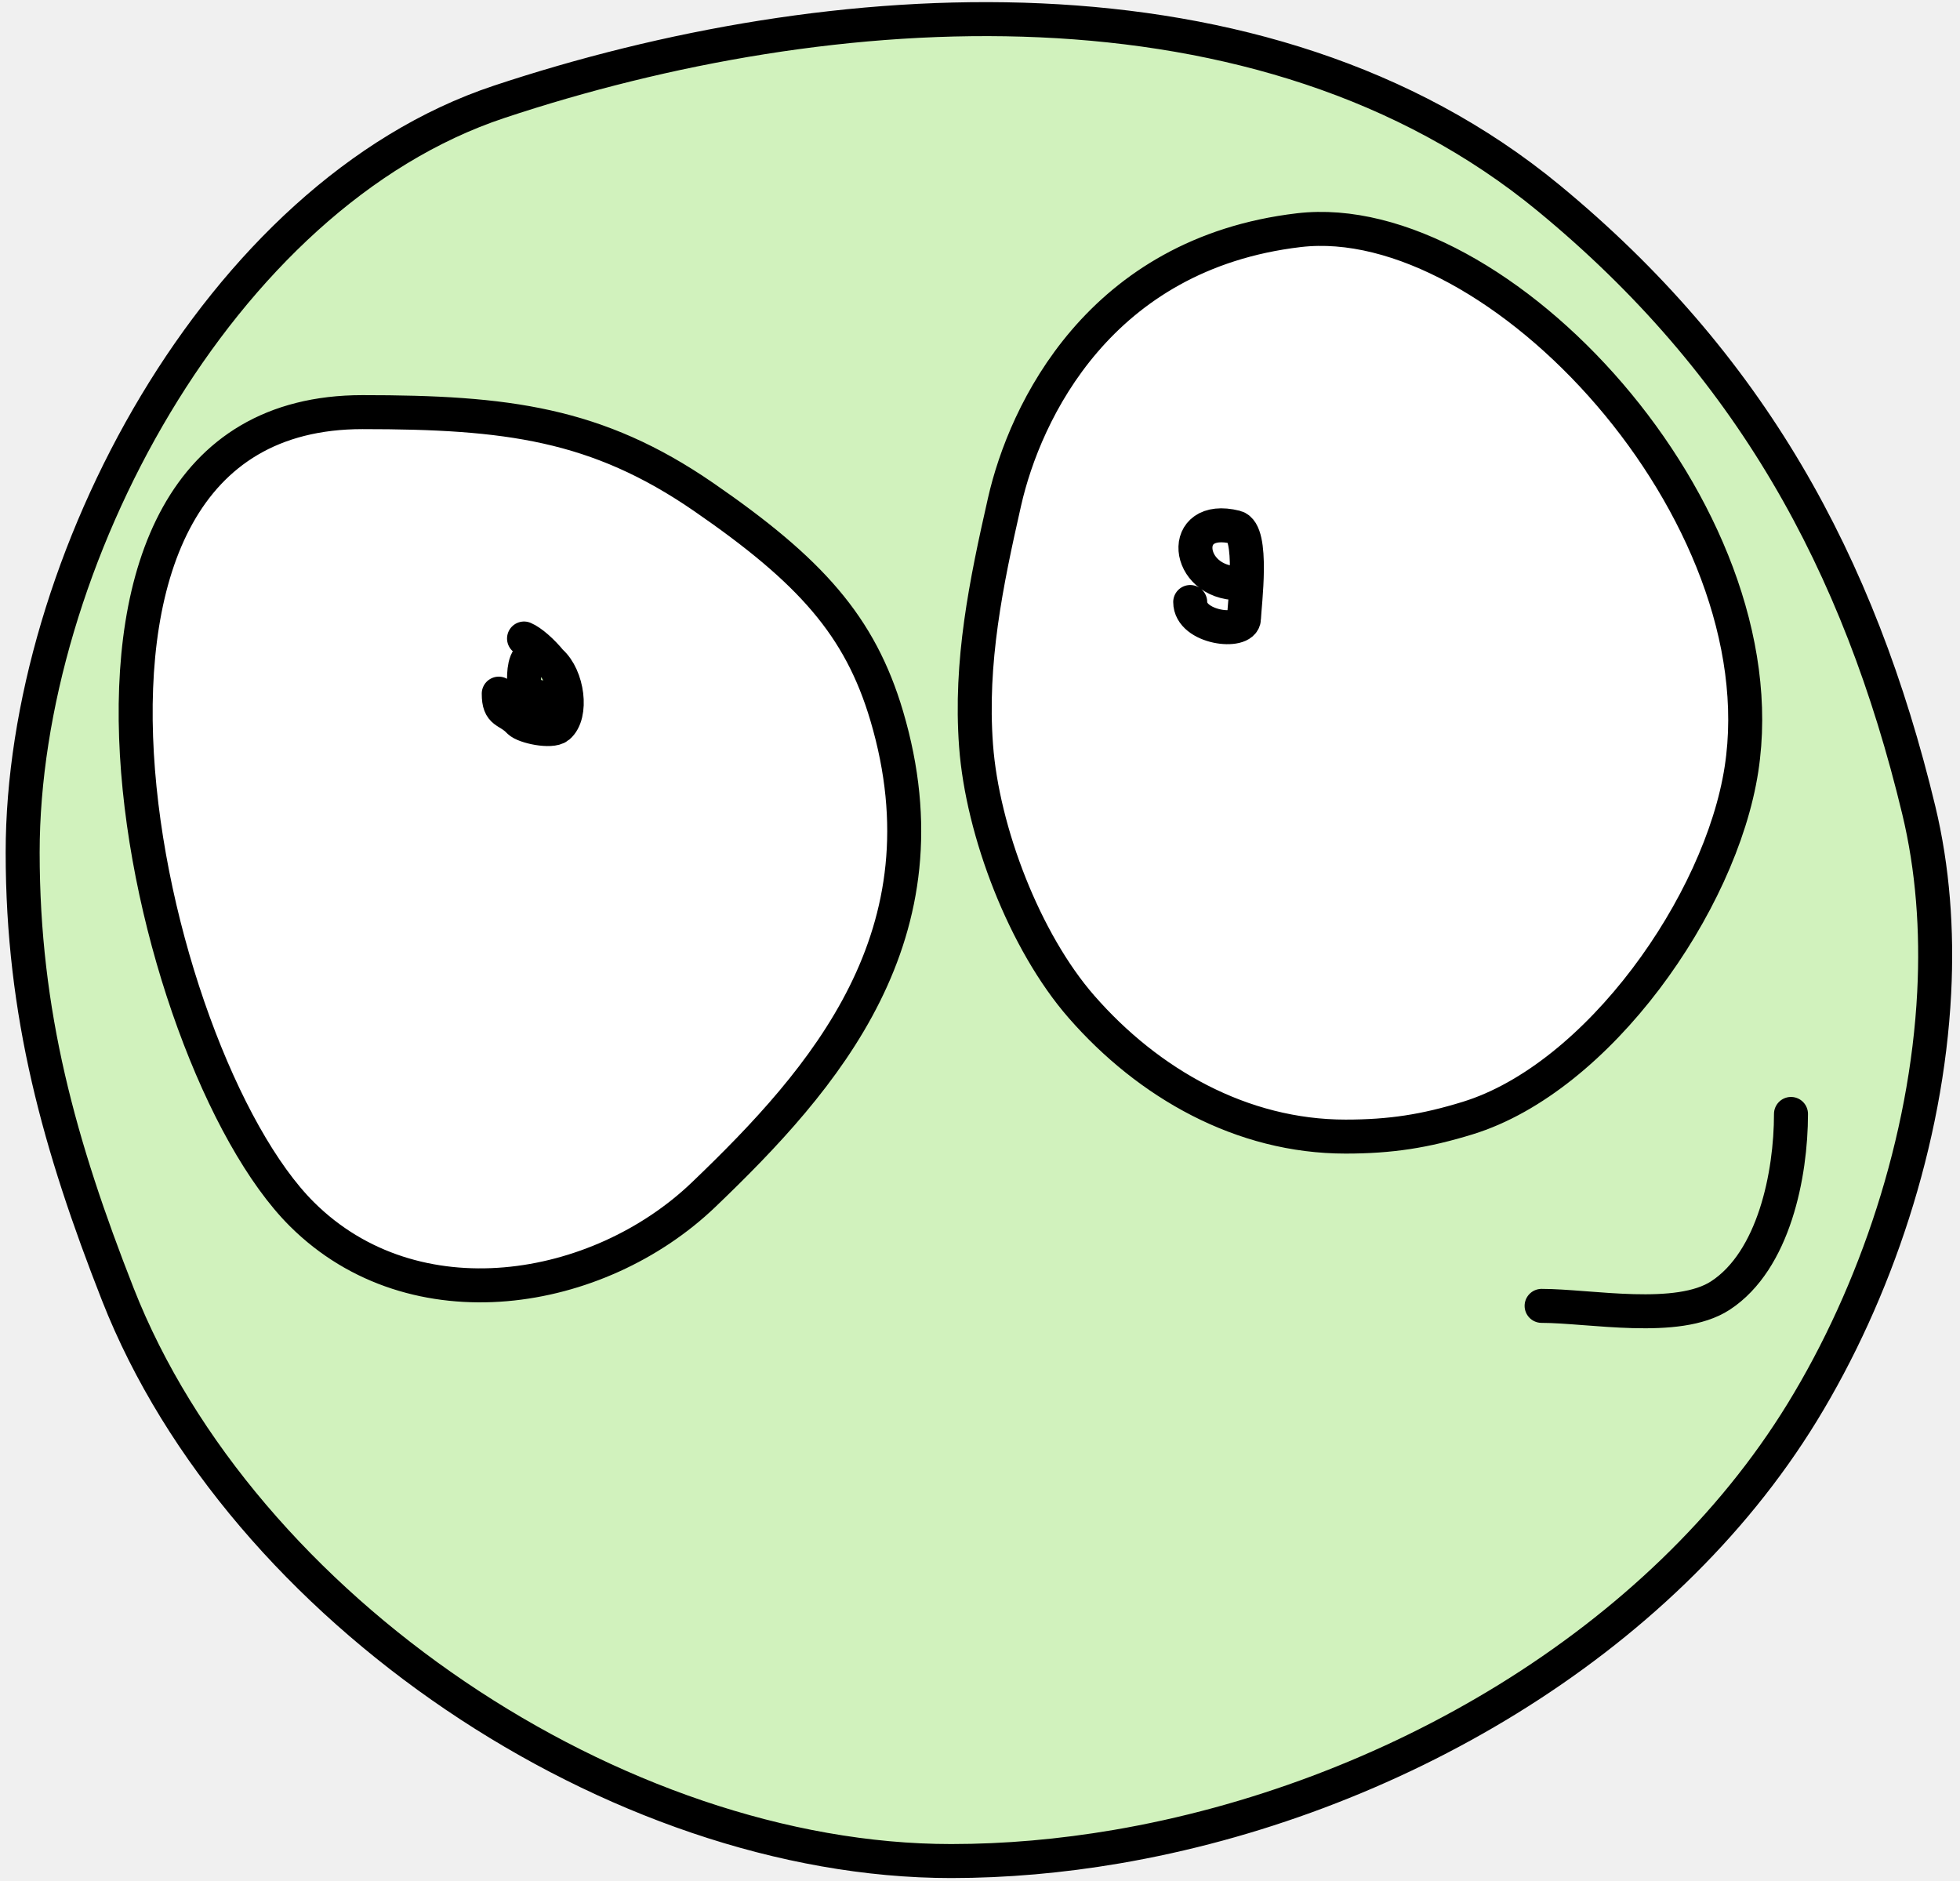
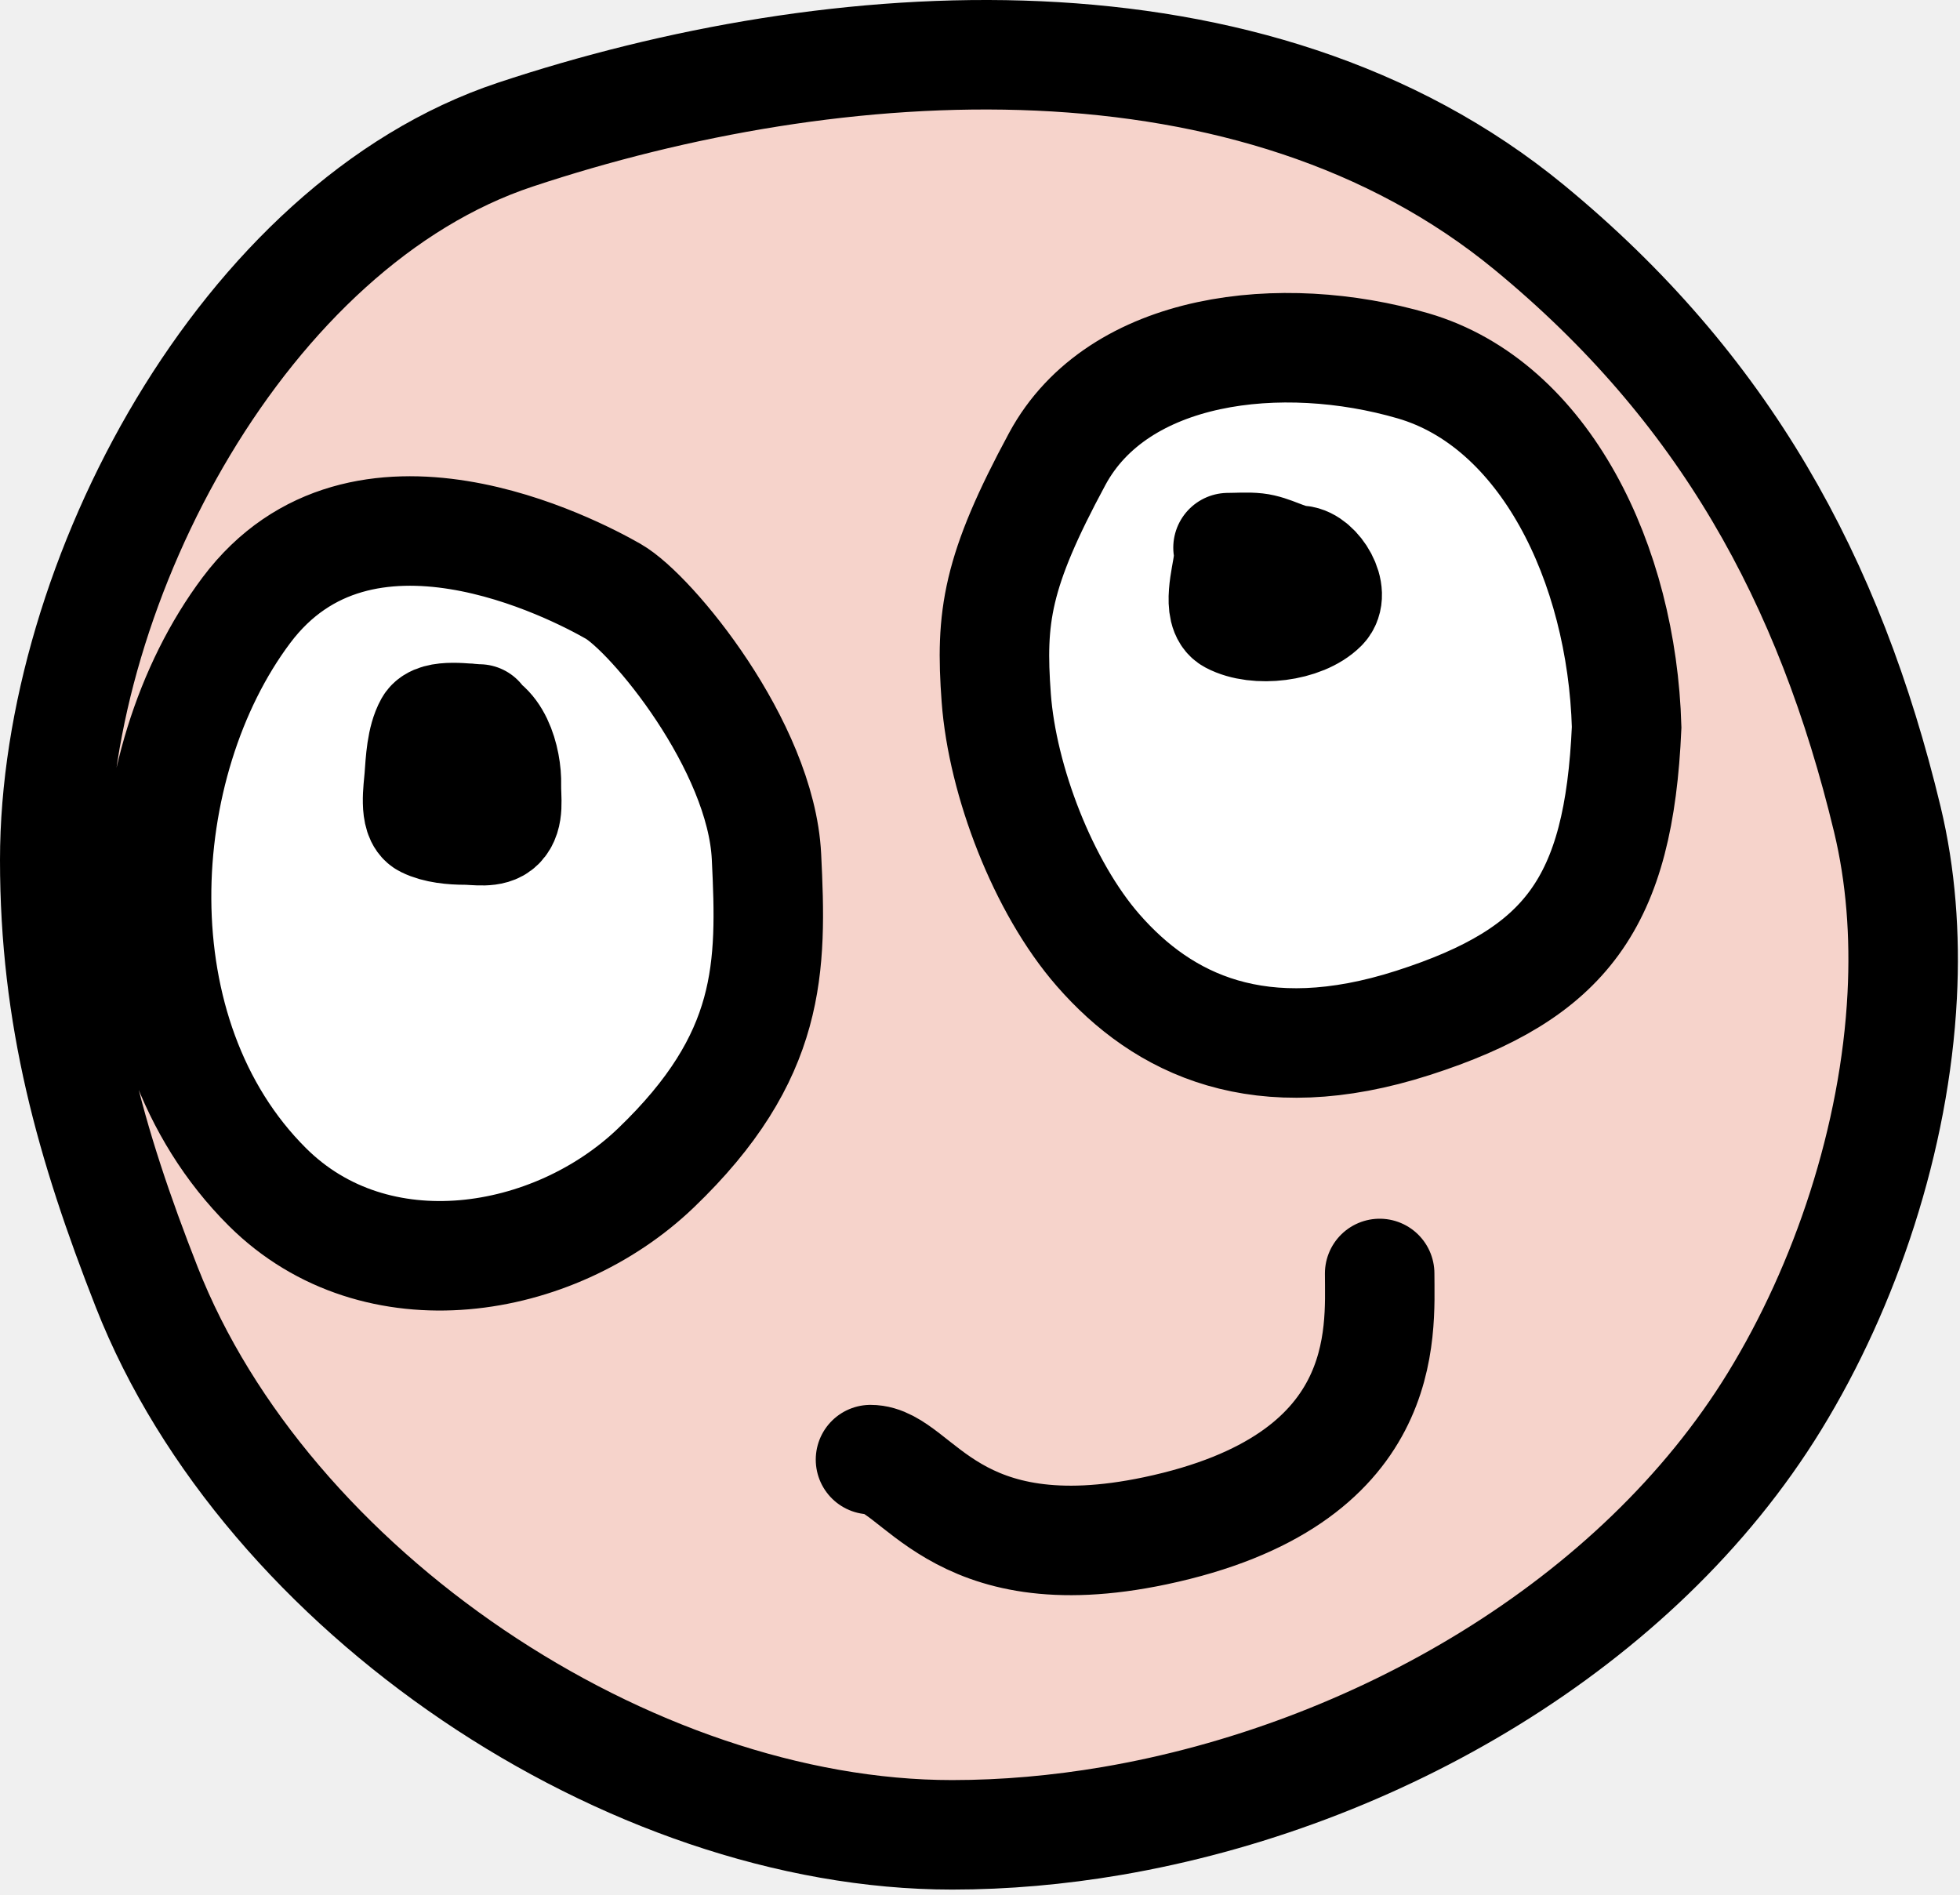
- <svg xmlns="http://www.w3.org/2000/svg" width="173" height="166" viewBox="0 0 173 166" fill="none">
-   <path d="M47.147 57.851C47.704 57.823 48.194 58.031 48.604 58.389C49.812 59.873 50.502 61.593 48.486 61.593C47.37 61.593 46.254 61.253 46.254 60.283C46.254 60.25 46.254 60.213 46.254 60.173C46.254 60.171 46.254 60.168 46.254 60.166C46.249 59.488 46.239 57.895 47.147 57.851Z" fill="#D1F2BD" />
-   <path fill-rule="evenodd" clip-rule="evenodd" d="M2 75.23C2 49.847 19.275 17.22 44.057 8.986C73.253 -0.716 111.446 -3.312 136.682 17.47C154.402 32.062 164.089 49.602 169.363 71.509C170.598 76.641 171.004 82.089 170.722 87.606C170.056 100.653 165.546 114.087 159.076 124.64C146.539 145.092 122.531 158.889 98.551 162.983C93.65 163.819 88.752 164.25 83.952 164.25C54.449 164.25 21.307 142.019 10.398 114.227C5.24 101.087 2 89.48 2 75.23ZM118.766 100.312C122.734 100.312 125.782 99.838 129.547 98.678C141.054 95.132 151.887 79.764 153.713 67.877C157.196 45.205 132.238 18.242 114.644 20.314C97.05 22.386 90.469 36.34 88.666 44.288C87.036 51.468 85.604 58.413 86.152 65.813C86.711 73.377 90.431 83.101 95.46 88.857C101.377 95.629 109.61 100.312 118.766 100.312ZM62.109 105.434C52.798 114.354 36.573 117.036 26.648 107.162C12.712 93.297 -0.04 36.373 31.994 36.373C44.719 36.373 52.682 37.372 62.109 43.865C71.537 50.359 75.909 55.235 78.264 63.174C83.99 82.483 72.753 95.237 62.109 105.434ZM48.604 58.389C48.194 58.031 47.704 57.823 47.147 57.851C46.239 57.895 46.249 59.488 46.254 60.166C46.254 60.168 46.254 60.171 46.254 60.173C46.254 60.213 46.254 60.25 46.254 60.283C46.254 61.253 47.37 61.593 48.486 61.593C50.502 61.593 49.812 59.873 48.604 58.389Z" fill="#D1F2BD" />
-   <path d="M118.766 100.312C122.734 100.312 125.782 99.838 129.547 98.678C141.054 95.132 151.887 79.764 153.713 67.877C157.196 45.205 132.238 18.242 114.644 20.314C97.05 22.386 90.469 36.34 88.666 44.288C87.036 51.468 85.604 58.413 86.152 65.813C86.711 73.377 90.431 83.101 95.46 88.857C101.377 95.629 109.61 100.312 118.766 100.312Z" fill="white" />
-   <path fill-rule="evenodd" clip-rule="evenodd" d="M46.254 60.166L46.254 60.173C46.254 60.213 46.254 60.25 46.254 60.283C46.254 60.249 46.254 60.209 46.254 60.166Z" fill="#D1F2BD" />
-   <path fill-rule="evenodd" clip-rule="evenodd" d="M26.648 107.162C36.573 117.036 52.798 114.354 62.109 105.434C72.753 95.237 83.99 82.483 78.264 63.174C75.909 55.235 71.537 50.359 62.109 43.865C52.682 37.372 44.719 36.373 31.994 36.373C-0.04 36.373 12.712 93.297 26.648 107.162ZM47.147 57.851C47.704 57.823 48.194 58.031 48.604 58.389C49.812 59.873 50.502 61.593 48.486 61.593C47.37 61.593 46.254 61.253 46.254 60.283C46.254 60.249 46.254 60.209 46.254 60.166C46.249 59.488 46.239 57.895 47.147 57.851Z" fill="white" />
-   <path d="M105.054 53.132C105.054 55.432 109.748 55.99 109.797 54.604C109.839 53.395 110.692 46.94 109.059 46.532C103.998 45.27 104.601 51.476 109.322 51.476M44.022 61.219C44.022 63.004 44.791 62.587 45.808 63.652C46.275 64.142 48.668 64.643 49.28 64.13C50.547 63.068 50.118 59.709 48.604 58.389M48.604 58.389C48.194 58.031 47.704 57.823 47.147 57.851C46.239 57.895 46.249 59.488 46.254 60.166M48.604 58.389C49.812 59.873 50.502 61.593 48.486 61.593C47.37 61.593 46.254 61.253 46.254 60.283M48.604 58.389C47.845 57.456 46.881 56.616 46.254 56.353M46.254 60.283C46.254 60.25 46.254 60.213 46.254 60.173M46.254 60.283C46.254 60.249 46.254 60.209 46.254 60.166M158.082 98.313C158.082 103.656 156.579 111.249 151.856 114.336C148.093 116.796 140.338 115.252 136.07 115.252M46.254 60.166L46.254 60.173M46.254 60.166C46.254 60.168 46.254 60.171 46.254 60.173M44.057 8.986C19.275 17.22 2 49.847 2 75.23C2 89.48 5.24 101.087 10.398 114.227C21.307 142.019 54.449 164.25 83.952 164.25C88.752 164.25 93.65 163.819 98.551 162.983C122.531 158.889 146.539 145.092 159.076 124.64C165.546 114.087 170.056 100.653 170.722 87.606C171.004 82.089 170.598 76.641 169.363 71.509C164.089 49.602 154.402 32.062 136.682 17.47C111.446 -3.312 73.253 -0.716 44.057 8.986ZM26.648 107.162C36.573 117.036 52.798 114.354 62.109 105.434C72.753 95.237 83.99 82.483 78.264 63.174C75.909 55.235 71.537 50.359 62.109 43.865C52.682 37.372 44.719 36.373 31.994 36.373C-0.04 36.373 12.712 93.297 26.648 107.162ZM118.766 100.312C122.734 100.312 125.782 99.838 129.547 98.678C141.054 95.132 151.887 79.764 153.713 67.877C157.196 45.205 132.238 18.242 114.644 20.314C97.05 22.386 90.469 36.34 88.666 44.288C87.036 51.468 85.604 58.413 86.152 65.813C86.711 73.377 90.431 83.101 95.46 88.857C101.377 95.629 109.61 100.312 118.766 100.312Z" stroke="black" stroke-width="3" stroke-linecap="round" />
+ <svg xmlns="http://www.w3.org/2000/svg" width="179" height="173" viewBox="0 0 179 173" fill="none">
+   <path fill-rule="evenodd" clip-rule="evenodd" d="M5 78.541C5 53.158 22.275 20.532 47.057 12.297C76.253 2.596 114.446 0 139.682 20.782C157.402 35.374 167.089 52.914 172.363 74.821C173.598 79.952 174.004 85.4 173.722 90.918C173.056 103.965 168.546 117.399 162.076 127.952C149.539 148.403 125.531 162.201 101.551 166.295C96.65 167.131 91.752 167.562 86.952 167.562C57.449 167.562 24.307 145.331 13.398 117.539C8.24 104.399 5 92.792 5 78.541ZM129.055 93.411C143.055 88.911 147.851 82.473 148.555 66.411C148.126 51.448 141.055 36.911 129.055 33.411C117.055 29.911 102.111 31.608 96.555 41.911C90.998 52.213 90.437 56.338 90.984 63.738C91.543 71.302 95.263 81.026 100.293 86.782C106.209 93.554 115.055 97.911 129.055 93.411ZM59.887 106.676C50.576 115.596 34.351 118.278 24.425 108.404C10.49 94.539 12 69.728 22.5 55.728C33 41.728 52.5 52 56 54C59.5 56 69.5 68.084 70 78.228C70.5 88.372 70.531 96.478 59.887 106.676Z" fill="#F6D3CB" />
+   <path d="M129.055 33.411C117.055 29.911 102.111 31.608 96.555 41.911C90.998 52.213 90.437 56.338 90.984 63.738C91.543 71.302 95.263 81.026 100.293 86.782C106.209 93.554 115.055 97.911 129.055 93.411C143.055 88.911 147.851 82.473 148.555 66.411C148.126 51.448 141.055 36.911 129.055 33.411Z" fill="white" />
+   <path d="M24.425 108.404C34.351 118.278 50.576 115.596 59.887 106.676C70.531 96.478 70.5 88.372 70 78.228C69.5 68.084 59.5 56 56 54C52.5 52 33 41.728 22.5 55.728C12 69.728 10.49 94.539 24.425 108.404Z" fill="white" />
+   <path d="M126 116.297C126 121.64 127.185 135.224 105.5 139.797C86.94 143.712 83.768 133.297 79.5 133.297M112.151 51.462C112.021 52.632 111.102 55.84 112.441 56.549C114.745 57.768 118.976 57.257 120.779 55.454C122.047 54.187 120.263 51.289 118.751 51.172C117.448 51.072 116.156 50.185 114.759 50.029C113.908 49.935 113.01 50.013 112.151 50.013M43.771 65.66C42.797 65.66 39.822 65.118 39.199 66.239C38.476 67.542 38.39 69.532 38.282 70.988C38.204 72.037 37.786 74.628 38.845 75.157C39.879 75.674 41.329 75.801 42.483 75.801C43.464 75.801 44.914 76.107 45.654 75.366C46.549 74.472 46.216 72.87 46.25 71.659C46.311 69.445 45.315 65.574 42.483 65.574M47.057 12.297C22.275 20.532 5 53.158 5 78.541C5 92.792 8.24 104.399 13.398 117.539C24.307 145.331 57.449 167.562 86.952 167.562C91.752 167.562 96.65 167.131 101.551 166.295C125.531 162.201 149.539 148.403 162.076 127.952C168.546 117.399 173.056 103.965 173.722 90.918C174.004 85.4 173.598 79.952 172.363 74.821C167.089 52.914 157.402 35.374 139.682 20.782C114.446 0 76.253 2.596 47.057 12.297ZM24.425 108.404C34.351 118.278 50.576 115.596 59.887 106.676C70.531 96.478 70.5 88.372 70 78.228C69.5 68.084 59.5 56 56 54C52.5 52 33 41.728 22.5 55.728C12 69.728 10.49 94.539 24.425 108.404ZM129.055 93.411C115.055 97.911 106.209 93.554 100.293 86.782C95.263 81.026 91.543 71.302 90.984 63.738C90.437 56.338 90.998 52.213 96.555 41.911C102.111 31.608 117.055 29.911 129.055 33.411C141.055 36.911 148.126 51.448 148.555 66.411C147.851 82.473 143.055 88.911 129.055 93.411Z" stroke="black" stroke-width="10" stroke-linecap="round" />
</svg>
